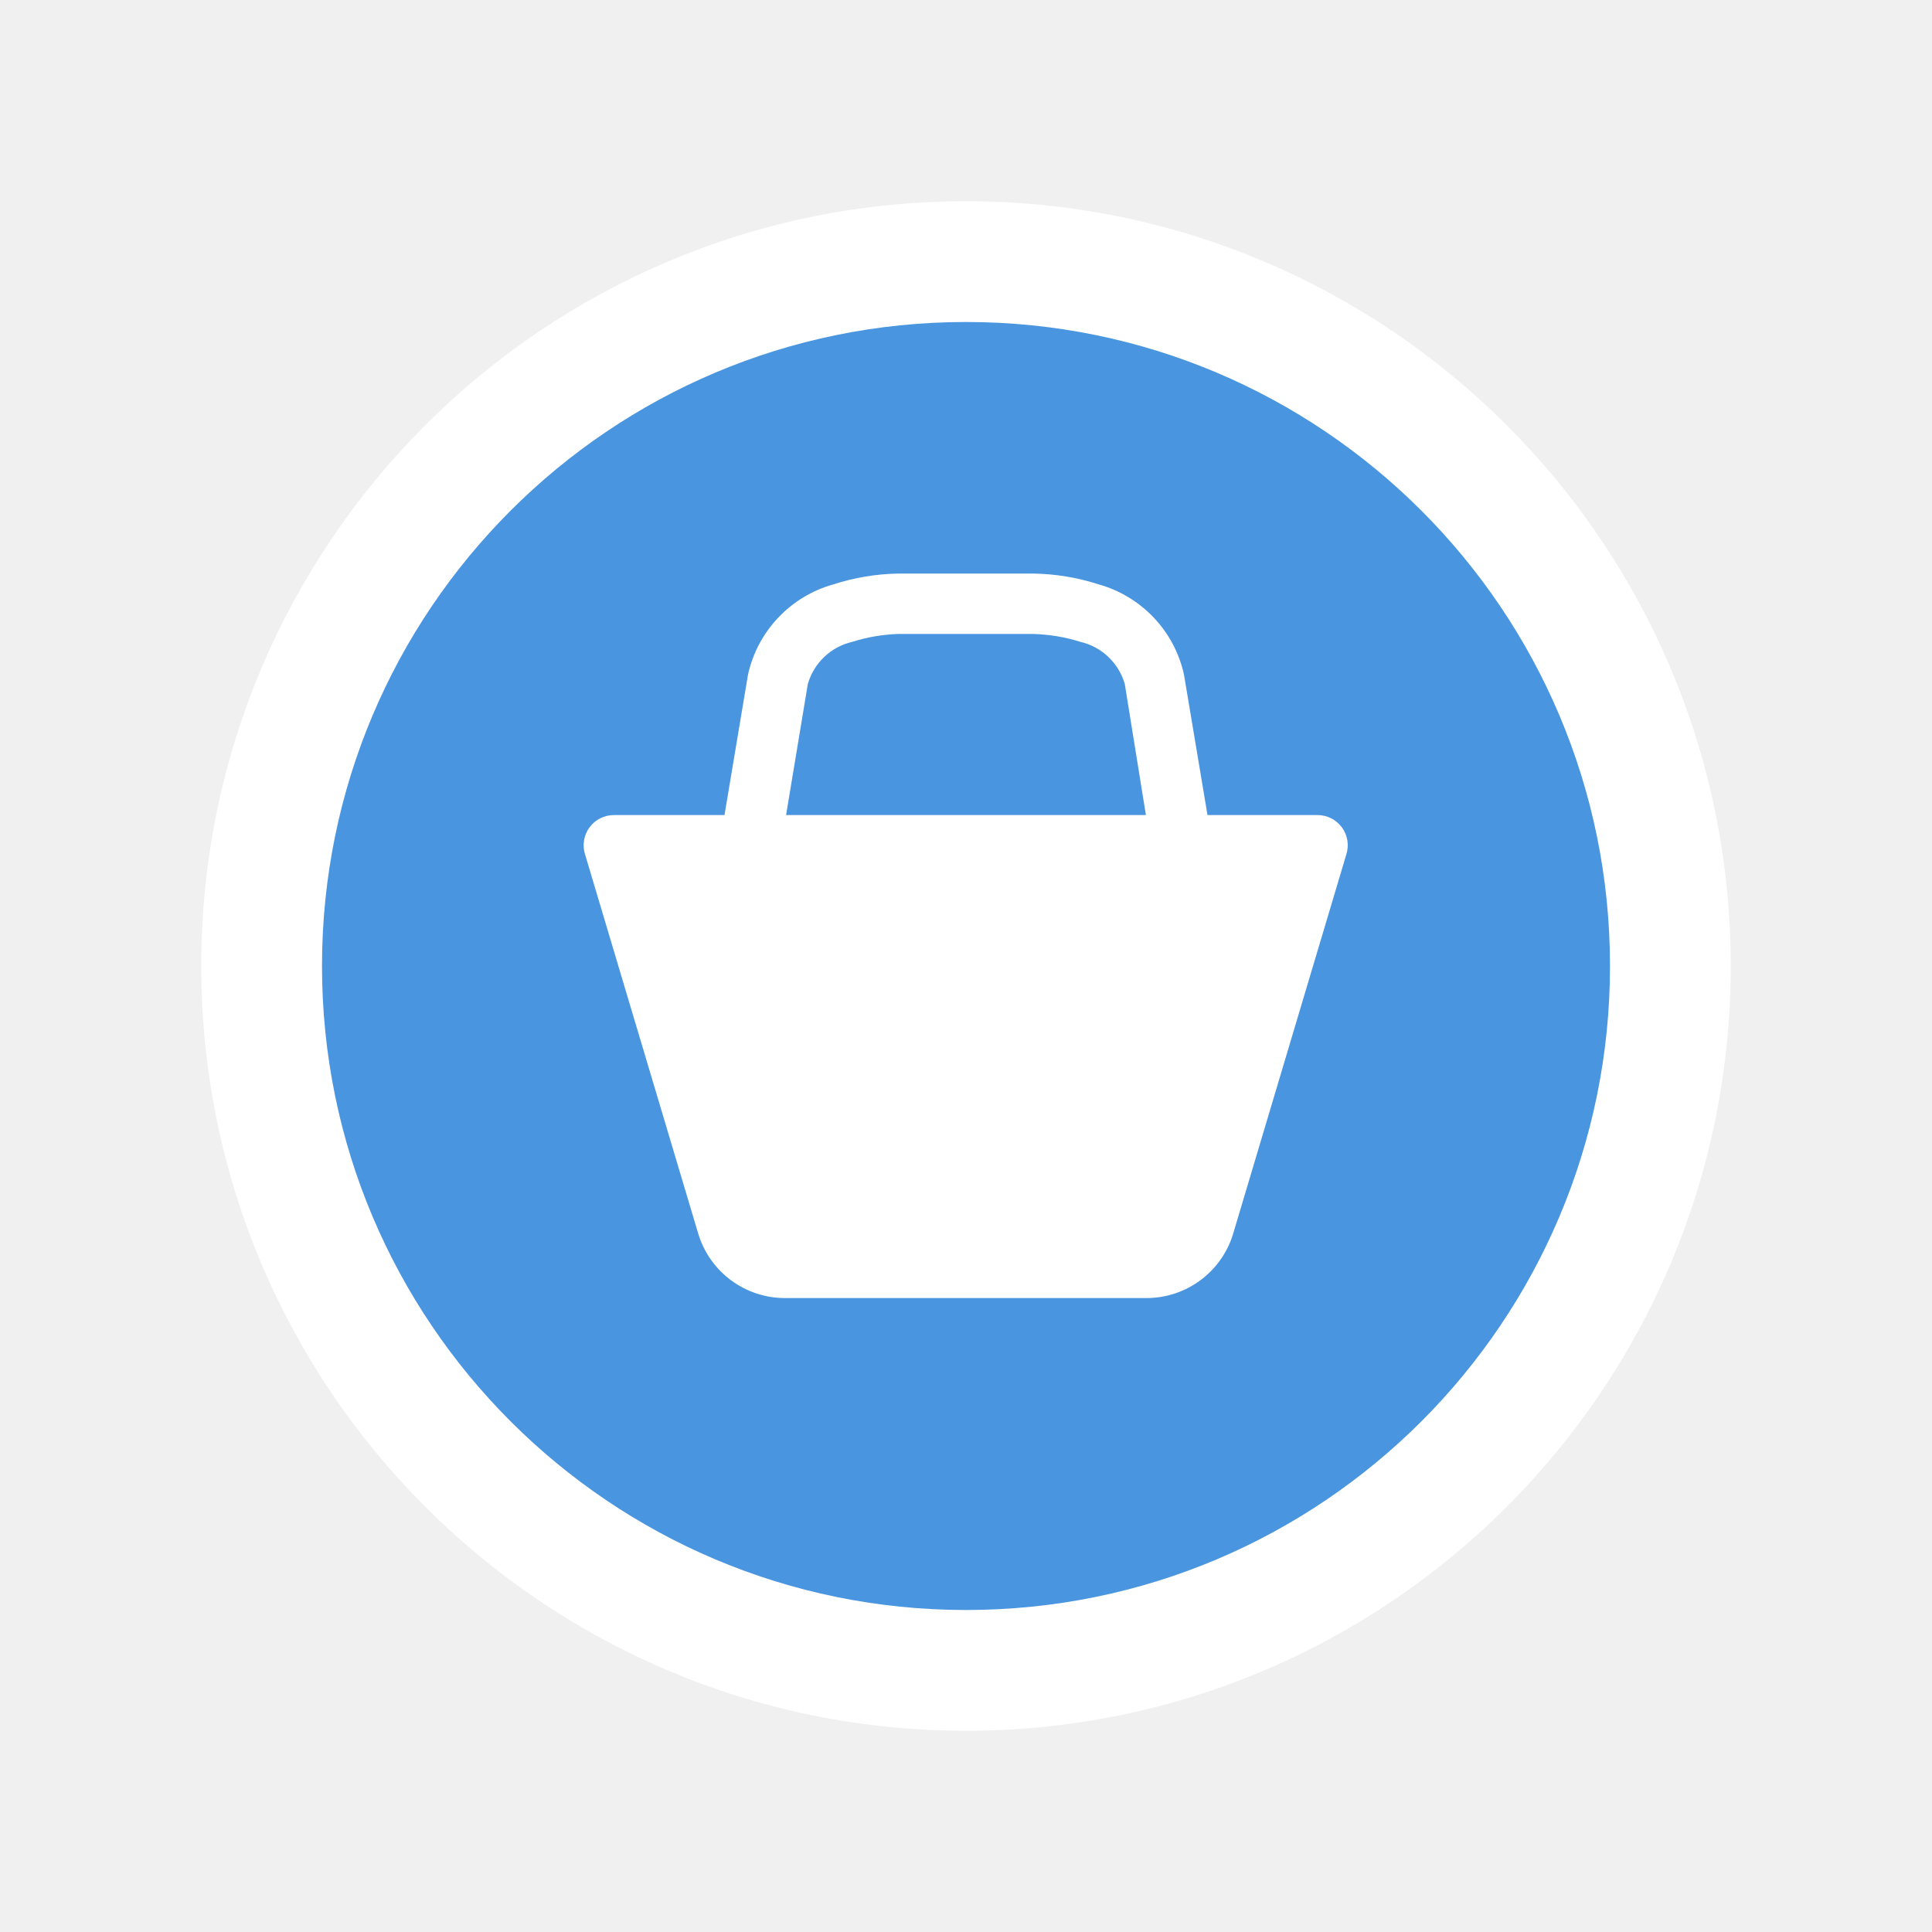
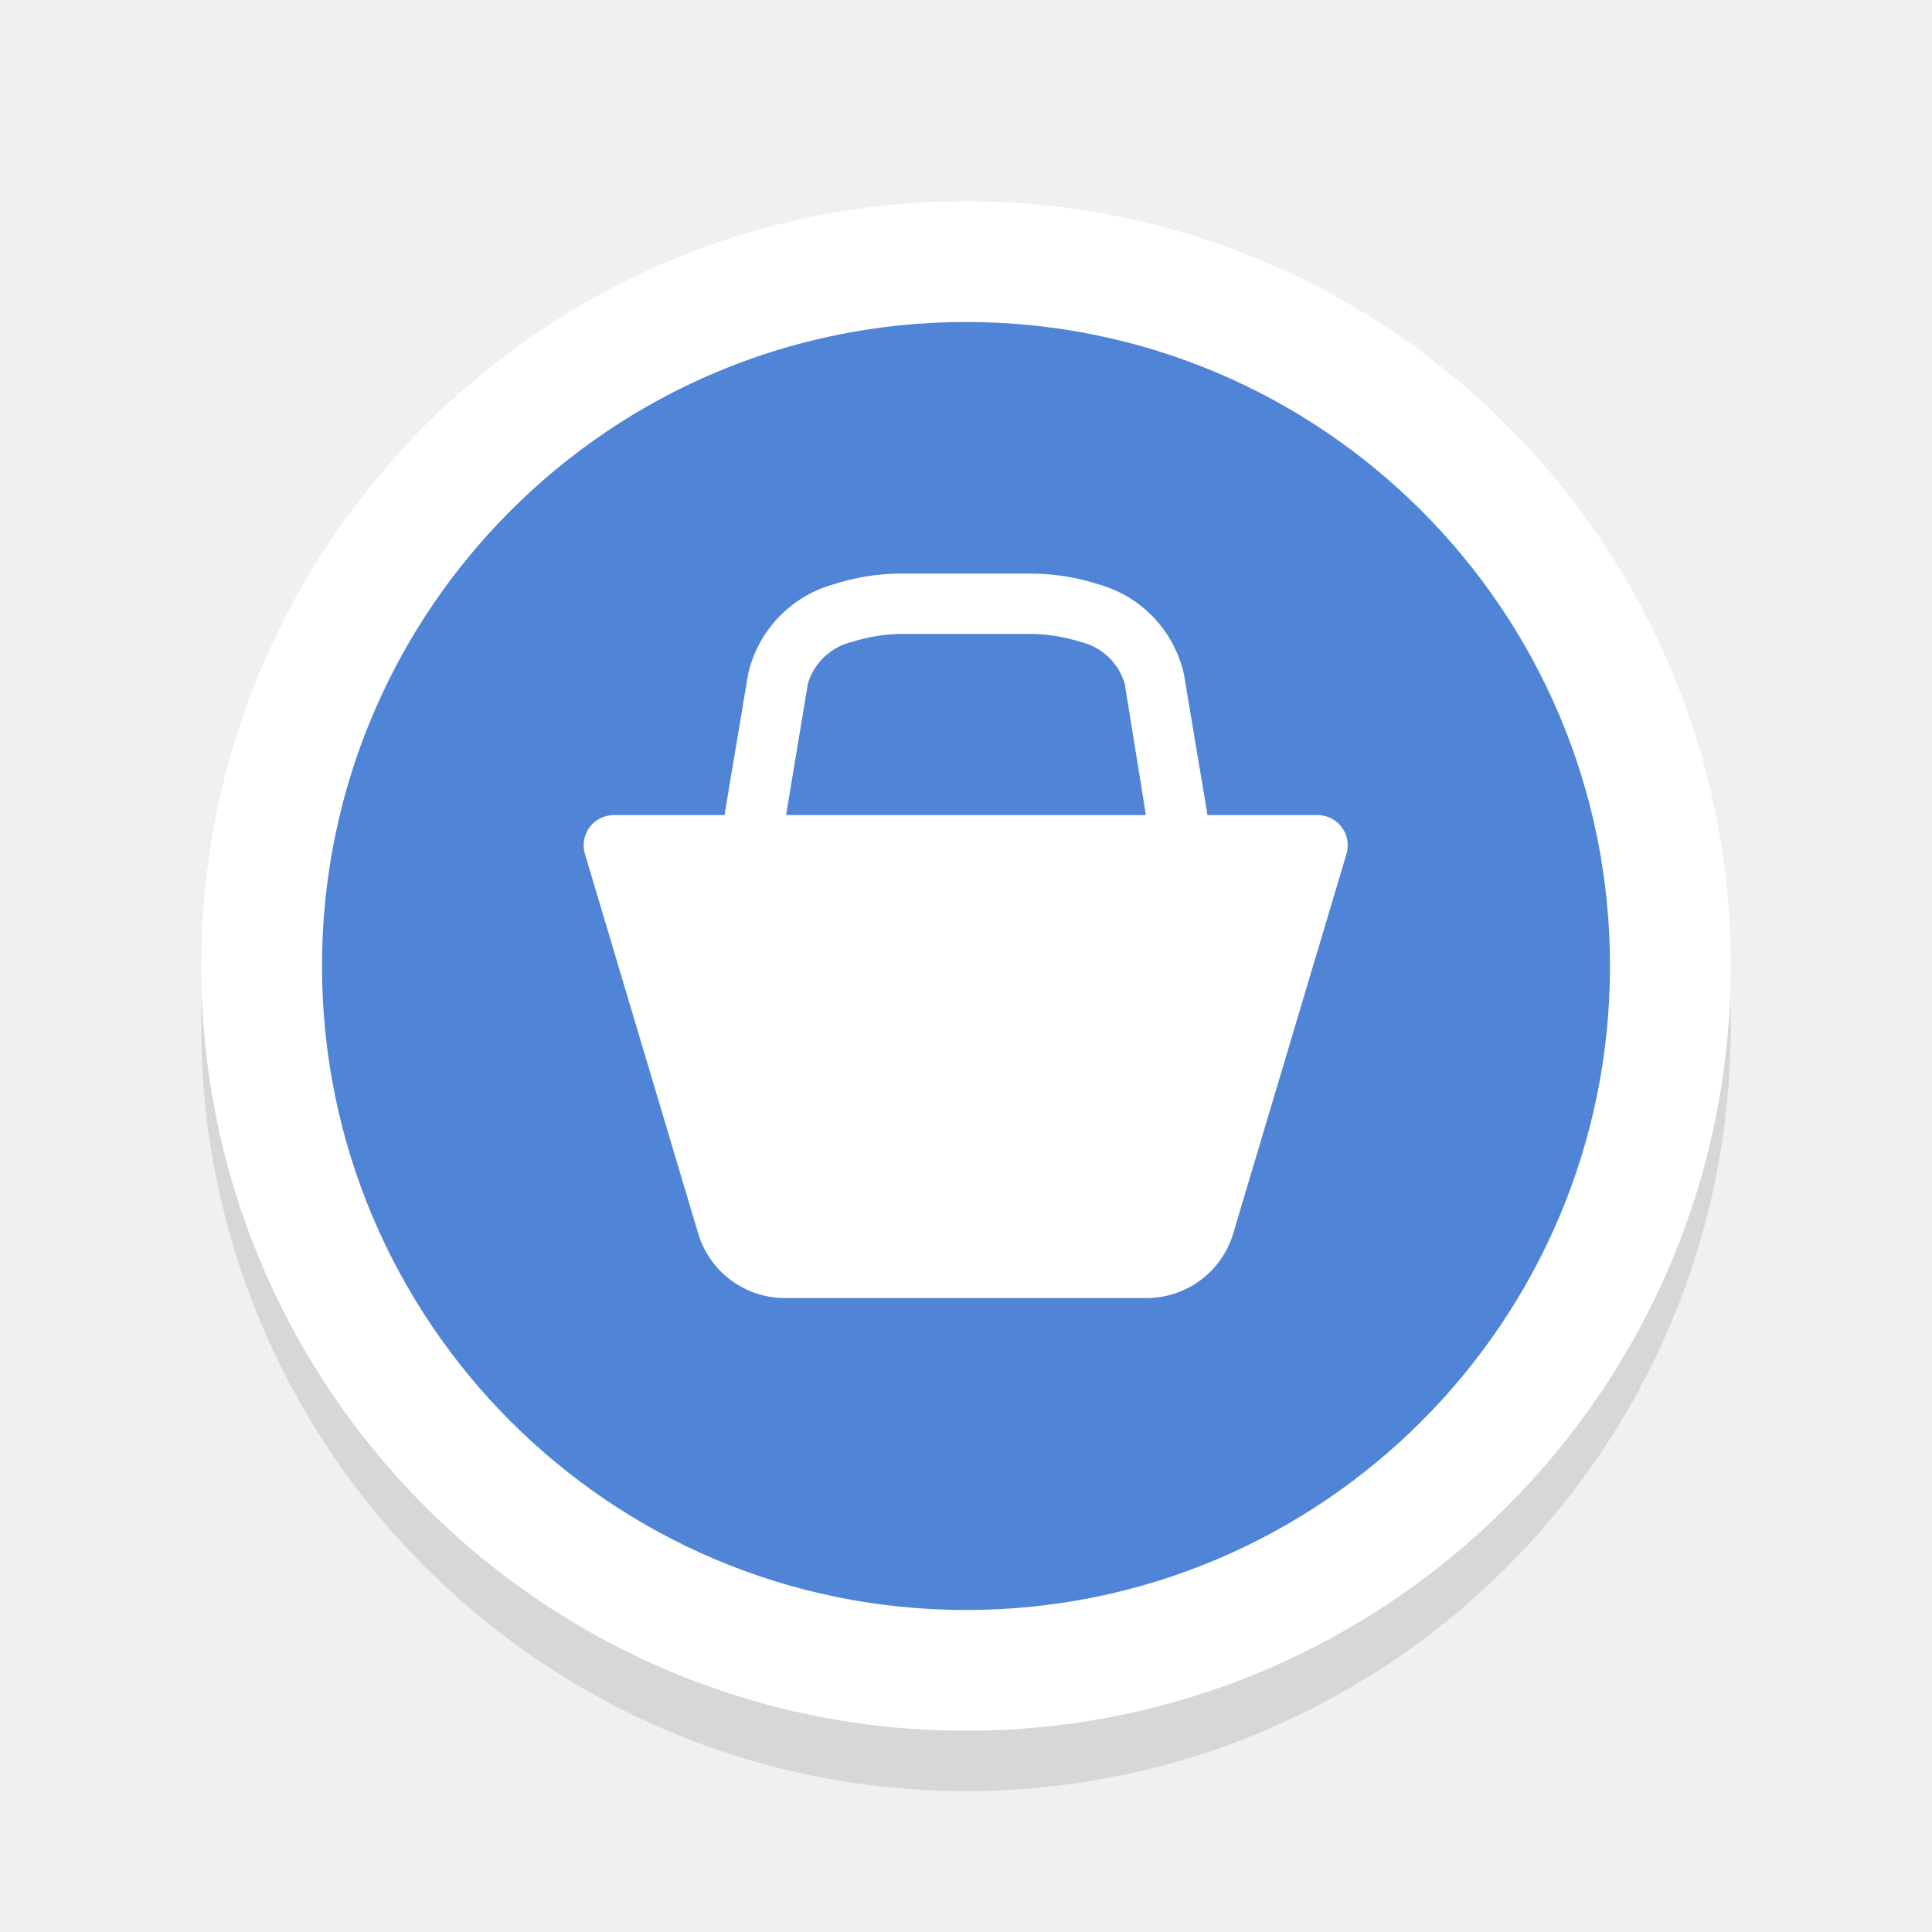
<svg xmlns="http://www.w3.org/2000/svg" width="24" height="24" viewBox="0 0 24 24">
+   <circle cx="12" cy="12.75" r="9.5" fill="#44515E" opacity=".16" />
  <circle cx="12" cy="12" r="9.5" fill="#FFFFFF" />
-   <circle cx="12" cy="12" r="8" fill="#4995DF" />
+   <circle cx="12" cy="12" r="8" fill="#4F84D7" />
  <path fill="#FFFFFF" transform="translate(6.375 6.375) scale(.75)" d="M13.33 5H11.5l-.39-2.33a2 2 0 0 0-1.41-1.49A3.7 3.7 0 0 0 8.62 1H6.38a3.7 3.7 0 0 0-1.08.18 2 2 0 0 0-1.41 1.49L3.5 5H1.67a.5.5 0 0 0-.48.65l1.88 6.3A1.5 1.5 0 0 0 4.5 13h6a1.5 1.5 0 0 0 1.42-1.05l1.88-6.3a.5.5 0 0 0-.47-.65ZM4.52 5l.36-2.17a1 1 0 0 1 .74-.7c.25-.08.5-.12.76-.13h2.24c.26.01.52.05.77.13a1 1 0 0 1 .74.7l.35 2.17H4.52Z" />
</svg>
